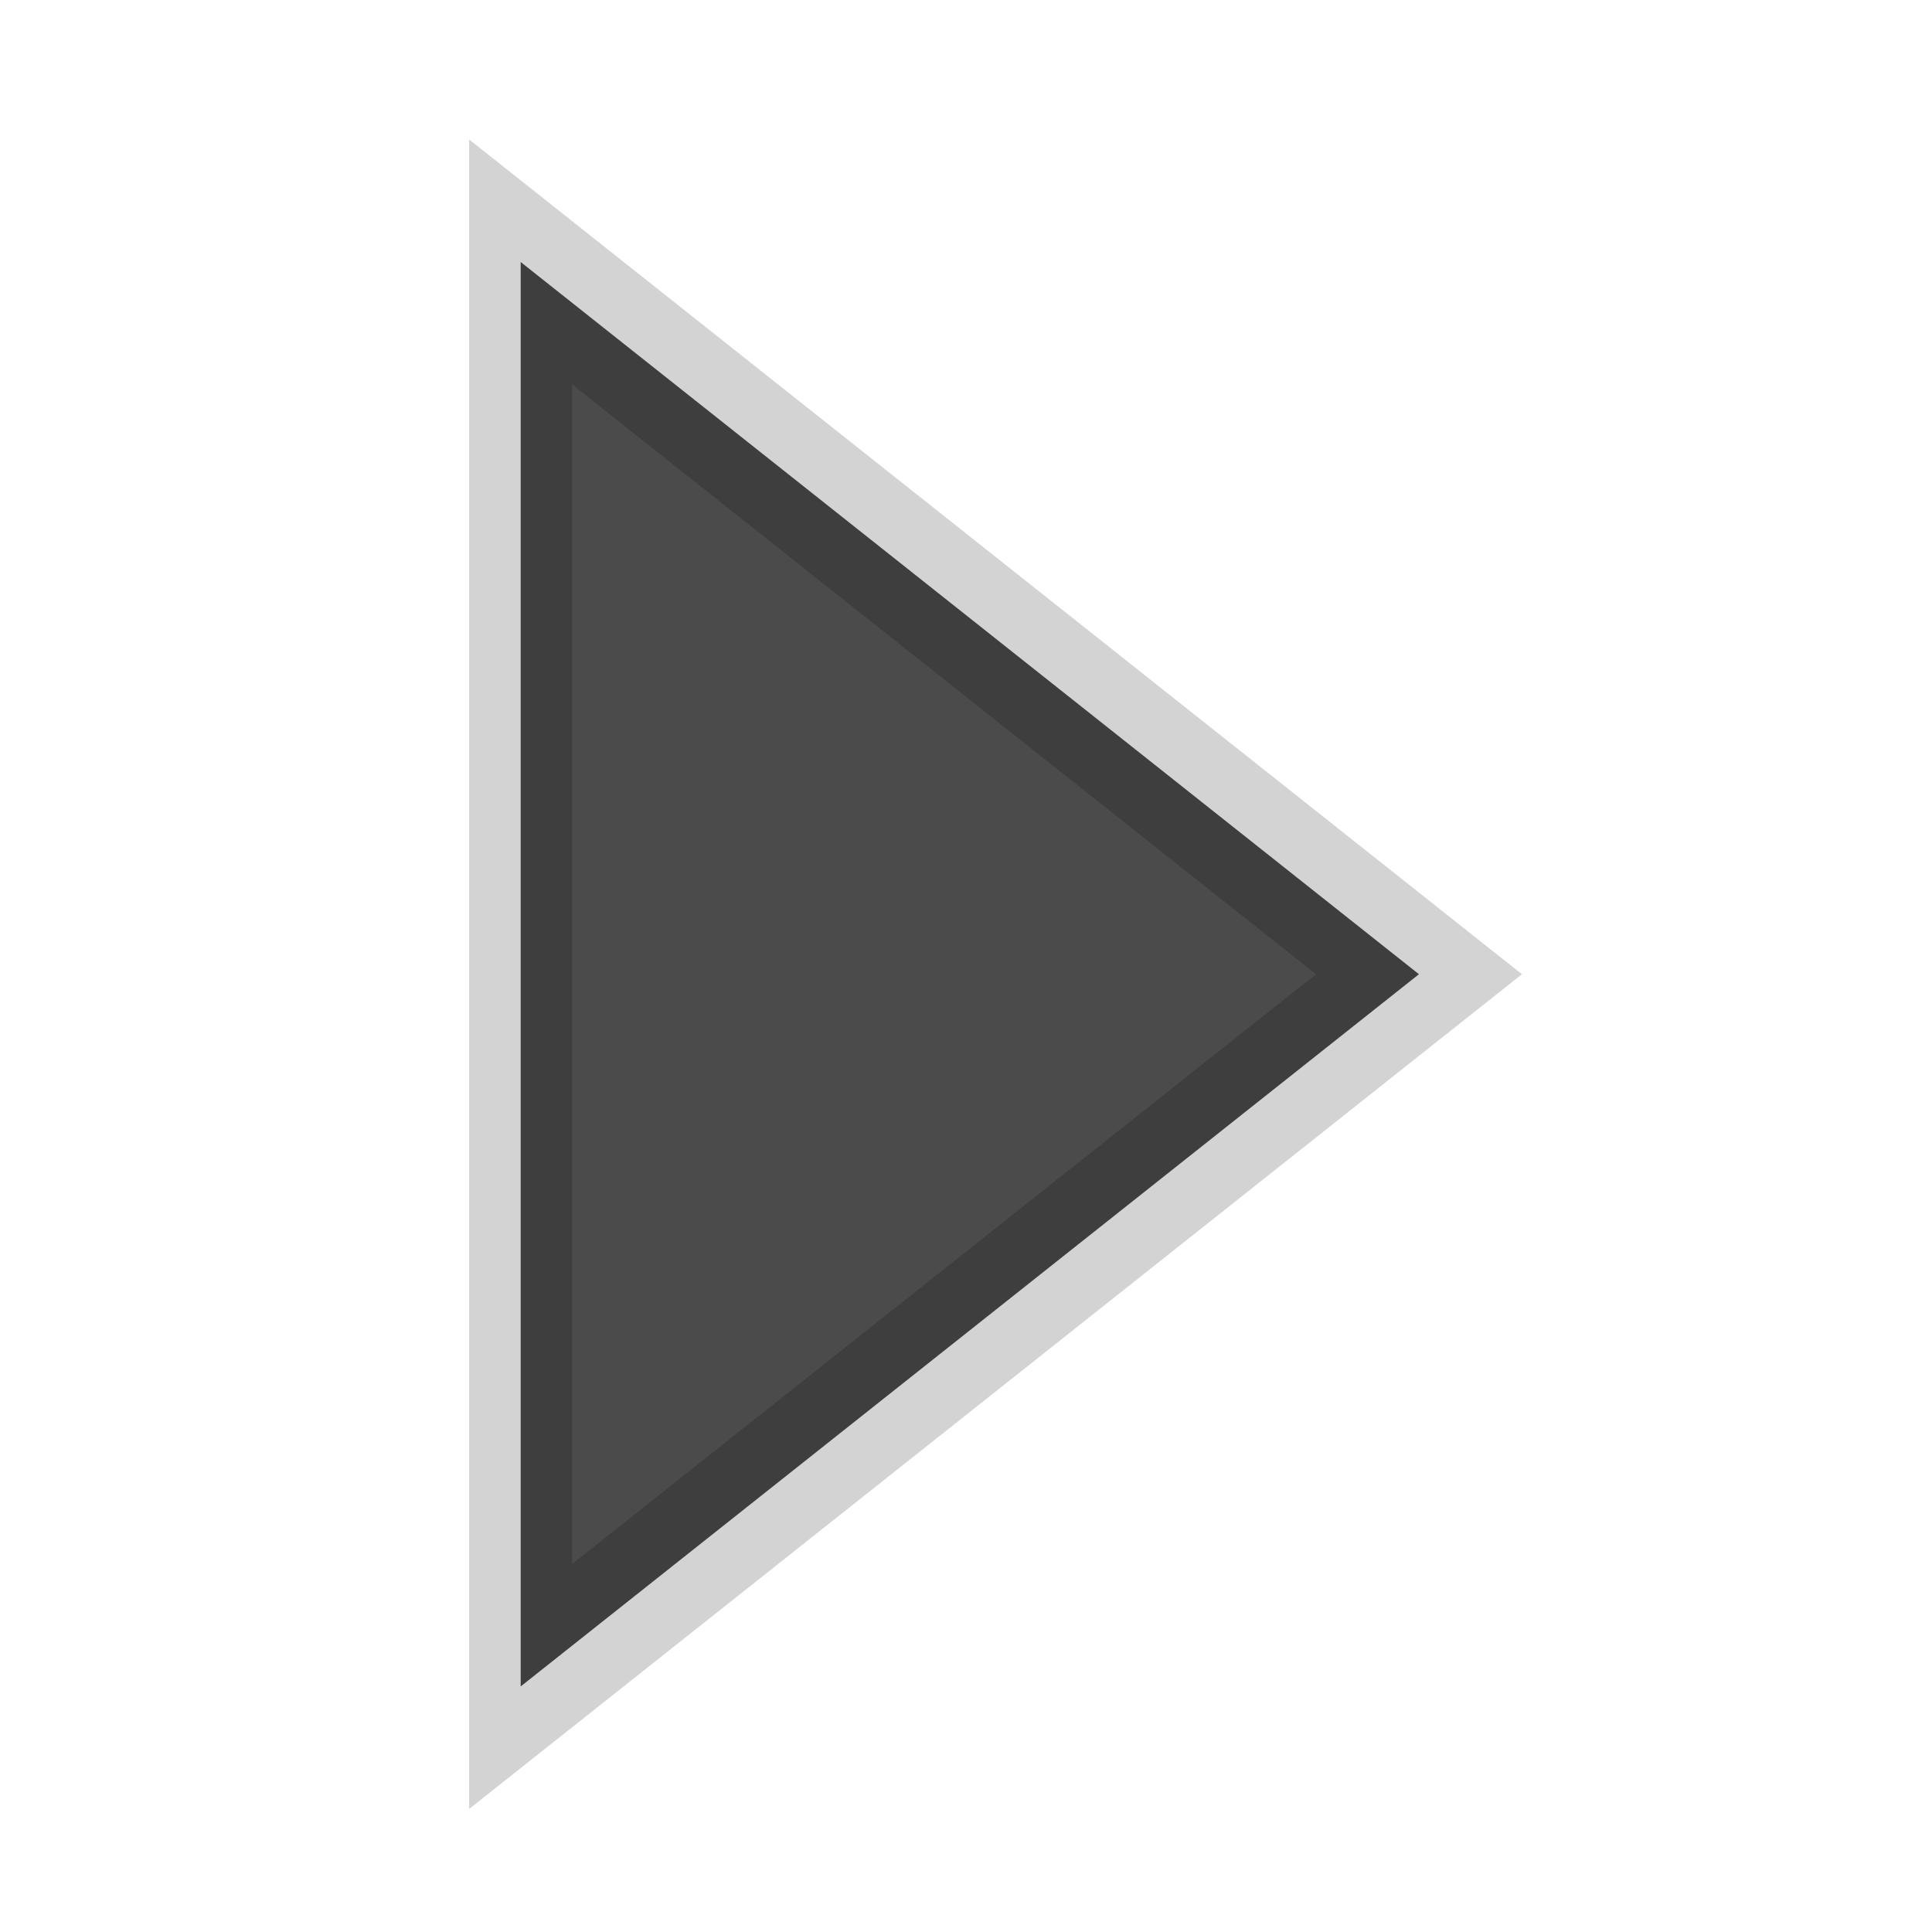
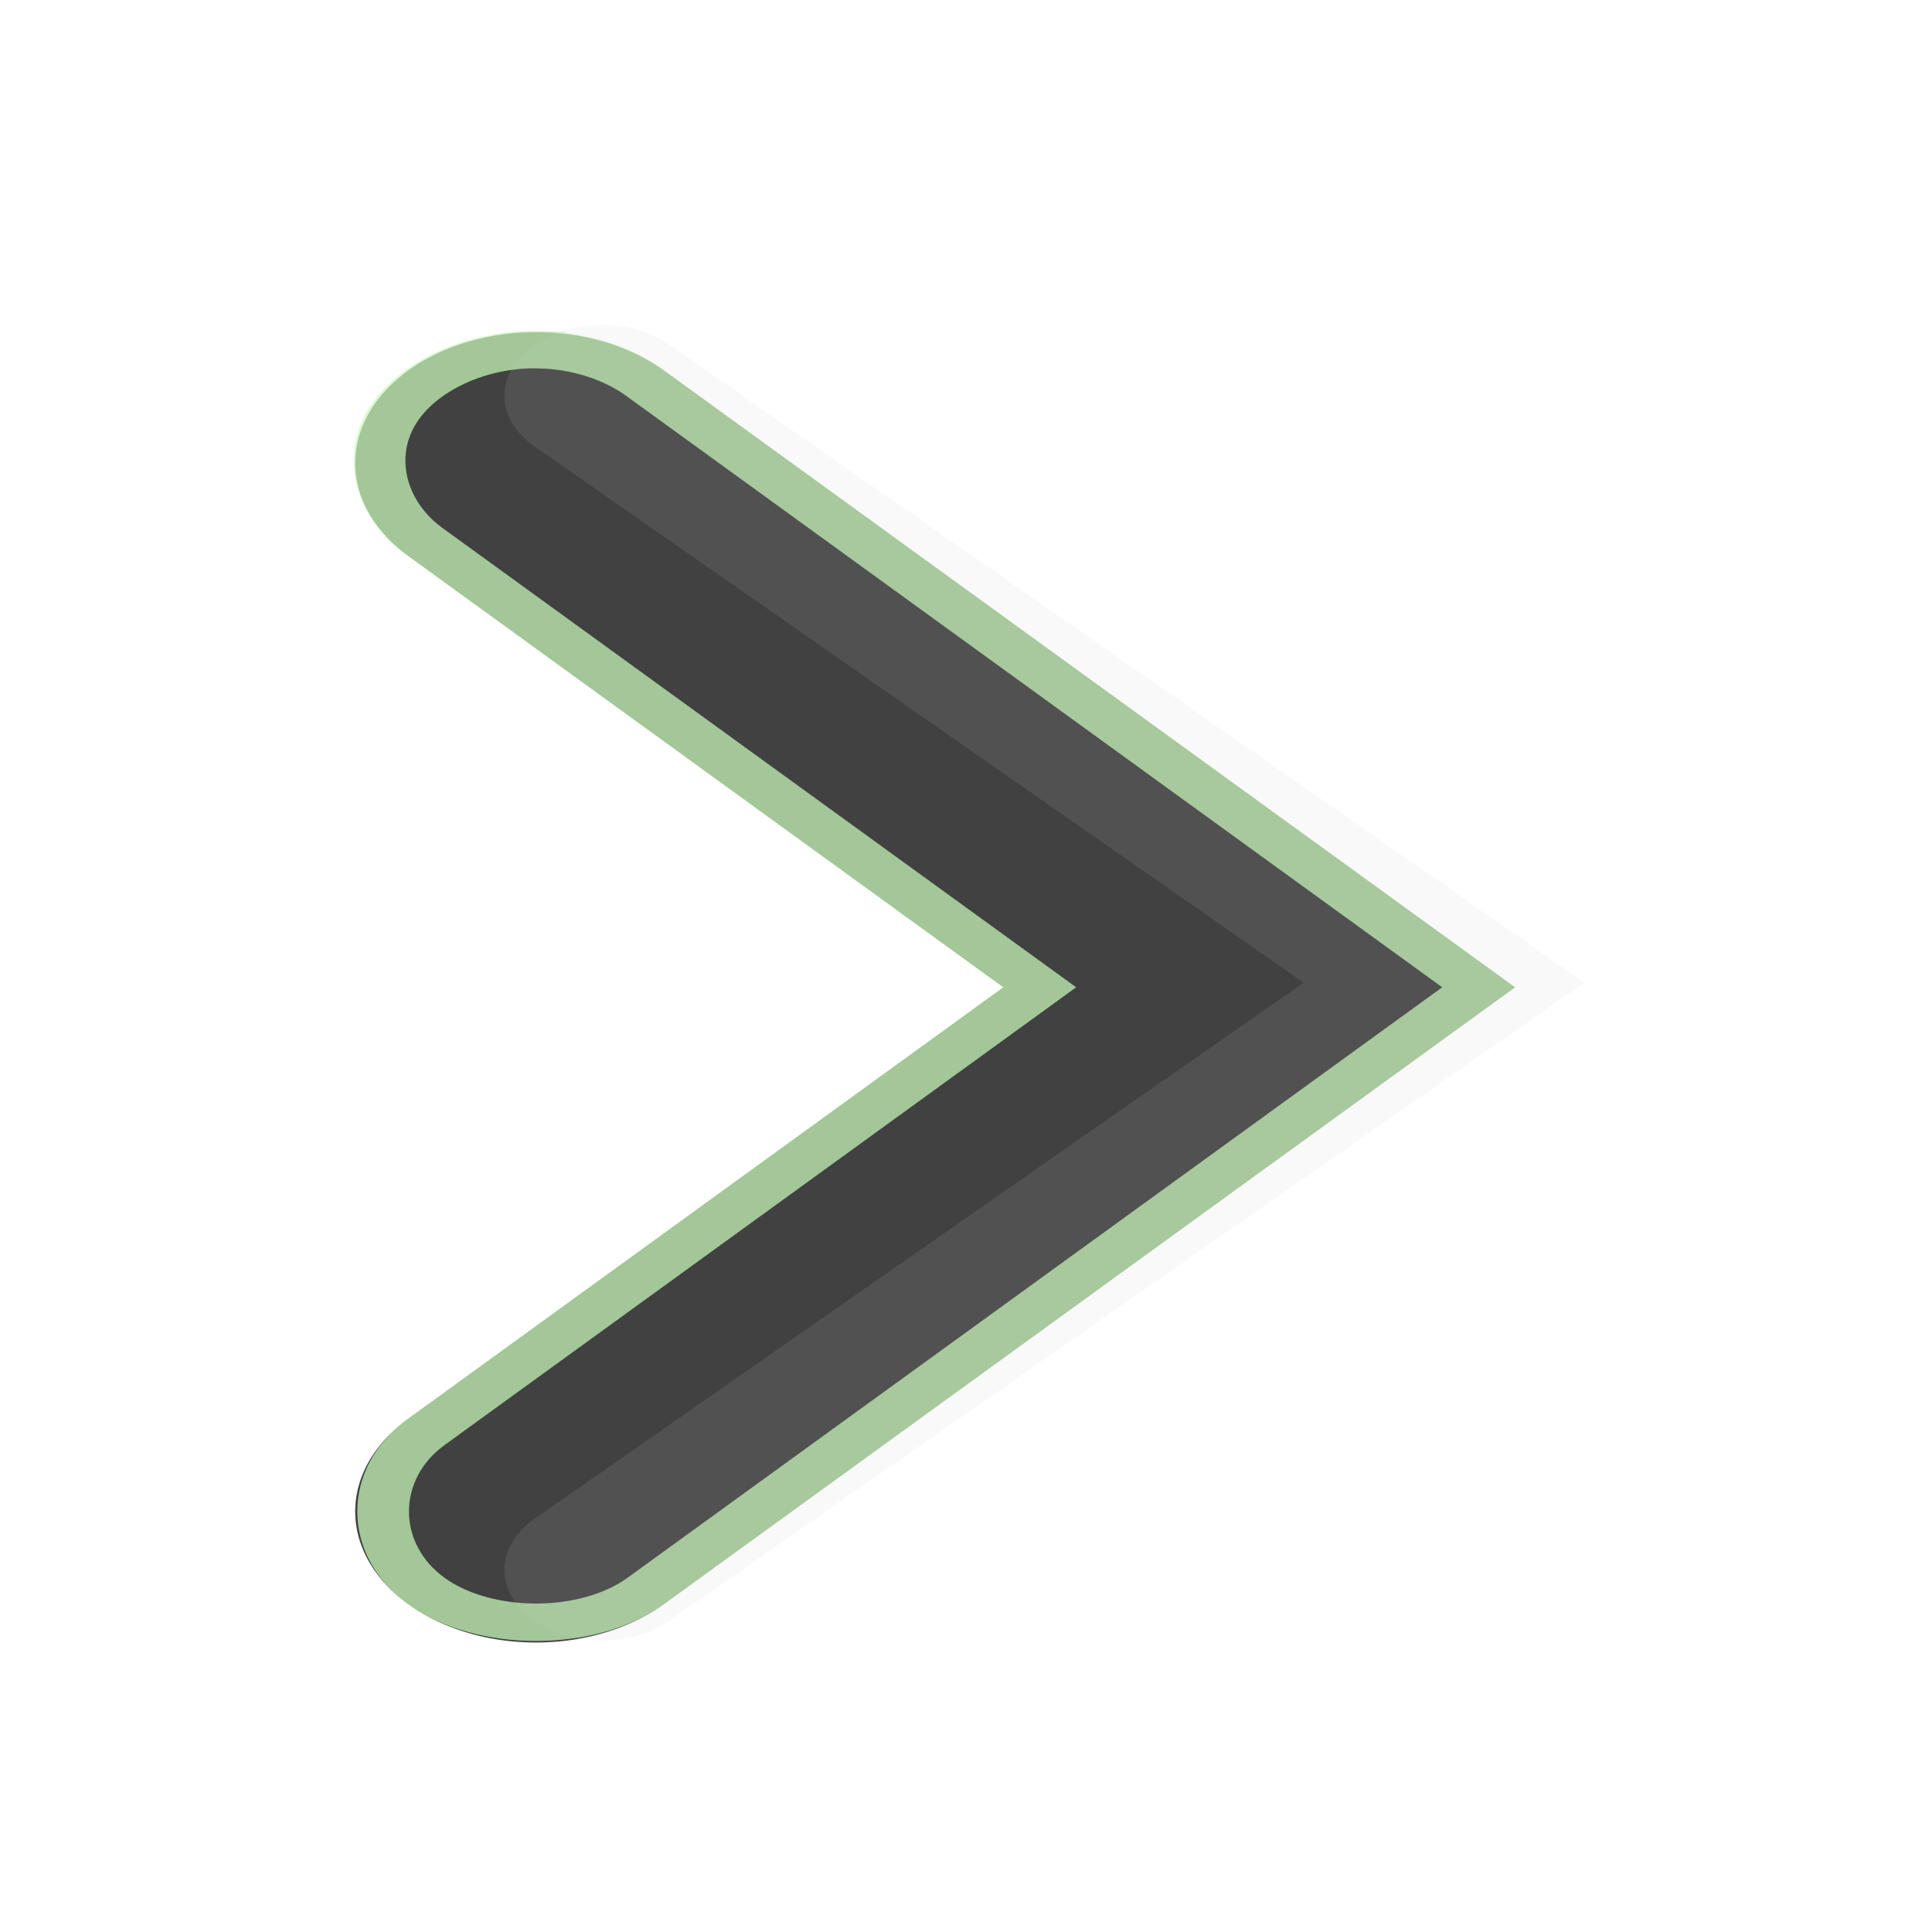
- <svg xmlns="http://www.w3.org/2000/svg" width="16" height="16" id="svg2" version="1.1">
+ <svg xmlns="http://www.w3.org/2000/svg" version="1.1" width="16" height="16" id="svg2">
  <defs id="defs4" />
-   <g id="layer1" transform="translate(0,-1036.362)">
-     <path style="fill:#333333;fill-opacity:0.878;stroke:black;stroke-width:0.86;stroke-linecap:round;stroke-linejoin:miter;stroke-miterlimit:4;stroke-opacity:0.174;stroke-dasharray:none;display:inline" id="path18028" d="M 88.83,340 80.17,340 84.5,332.5 z" transform="matrix(0,1.362171,-0.9918625,0,341.5453,929.3267)" />
+   <g transform="matrix(-0.2138983,0,0,0.1550299,14.96139,0.8849418)" id="g4227">
+     <path d="m 49.194,19.033 -28,28 28,28" id="path3165-7-3" style="color:#000000;fill:none;stroke:#414141;stroke-width:14;stroke-linecap:round;stroke-linejoin:miter;stroke-miterlimit:4;stroke-opacity:1;stroke-dasharray:none;stroke-dashoffset:0;marker:none;visibility:visible;display:inline;overflow:visible" />
+     <path d="m 49.069,12.97 c -1.539,0.045 -3.051,0.709 -4.125,1.812 l -32.25,32.25 32.25,32.25 c 2.225,2.225 6.275,2.225 8.5,0 2.225,-2.225 2.225,-6.275 0,-8.5 l -23.75,-23.75 23.75,-23.75 c 1.732,-1.673 2.295,-4.442 1.355,-6.659 -0.94,-2.217 -3.323,-3.736 -5.73,-3.654 z" id="path3165-7-3-1" style="font-size:medium;font-style:normal;font-variant:normal;font-weight:normal;font-stretch:normal;text-indent:0pt;text-align:start;text-decoration:none;line-height:normal;letter-spacing:normal;word-spacing:normal;text-transform:none;direction:ltr;text-anchor:start;color:#000000;fill:none;stroke:#c9fbbb;stroke-width:2;stroke-miterlimit:4;stroke-opacity:0.719;stroke-dasharray:none;marker:none;visibility:visible;display:inline;overflow:visible;font-family:Bitstream Vera Sans" />
+     <path d="M 46.647,15.413 14.034,46.783 46.647,78.153" id="path3832" style="color:#000000;fill:none;stroke:#d0d0d0;stroke-width:7.539;stroke-linecap:round;stroke-linejoin:miter;stroke-miterlimit:4;stroke-opacity:0.119;stroke-dasharray:none;stroke-dashoffset:0;marker:none;visibility:visible;display:inline;overflow:visible" />
  </g>
</svg>
